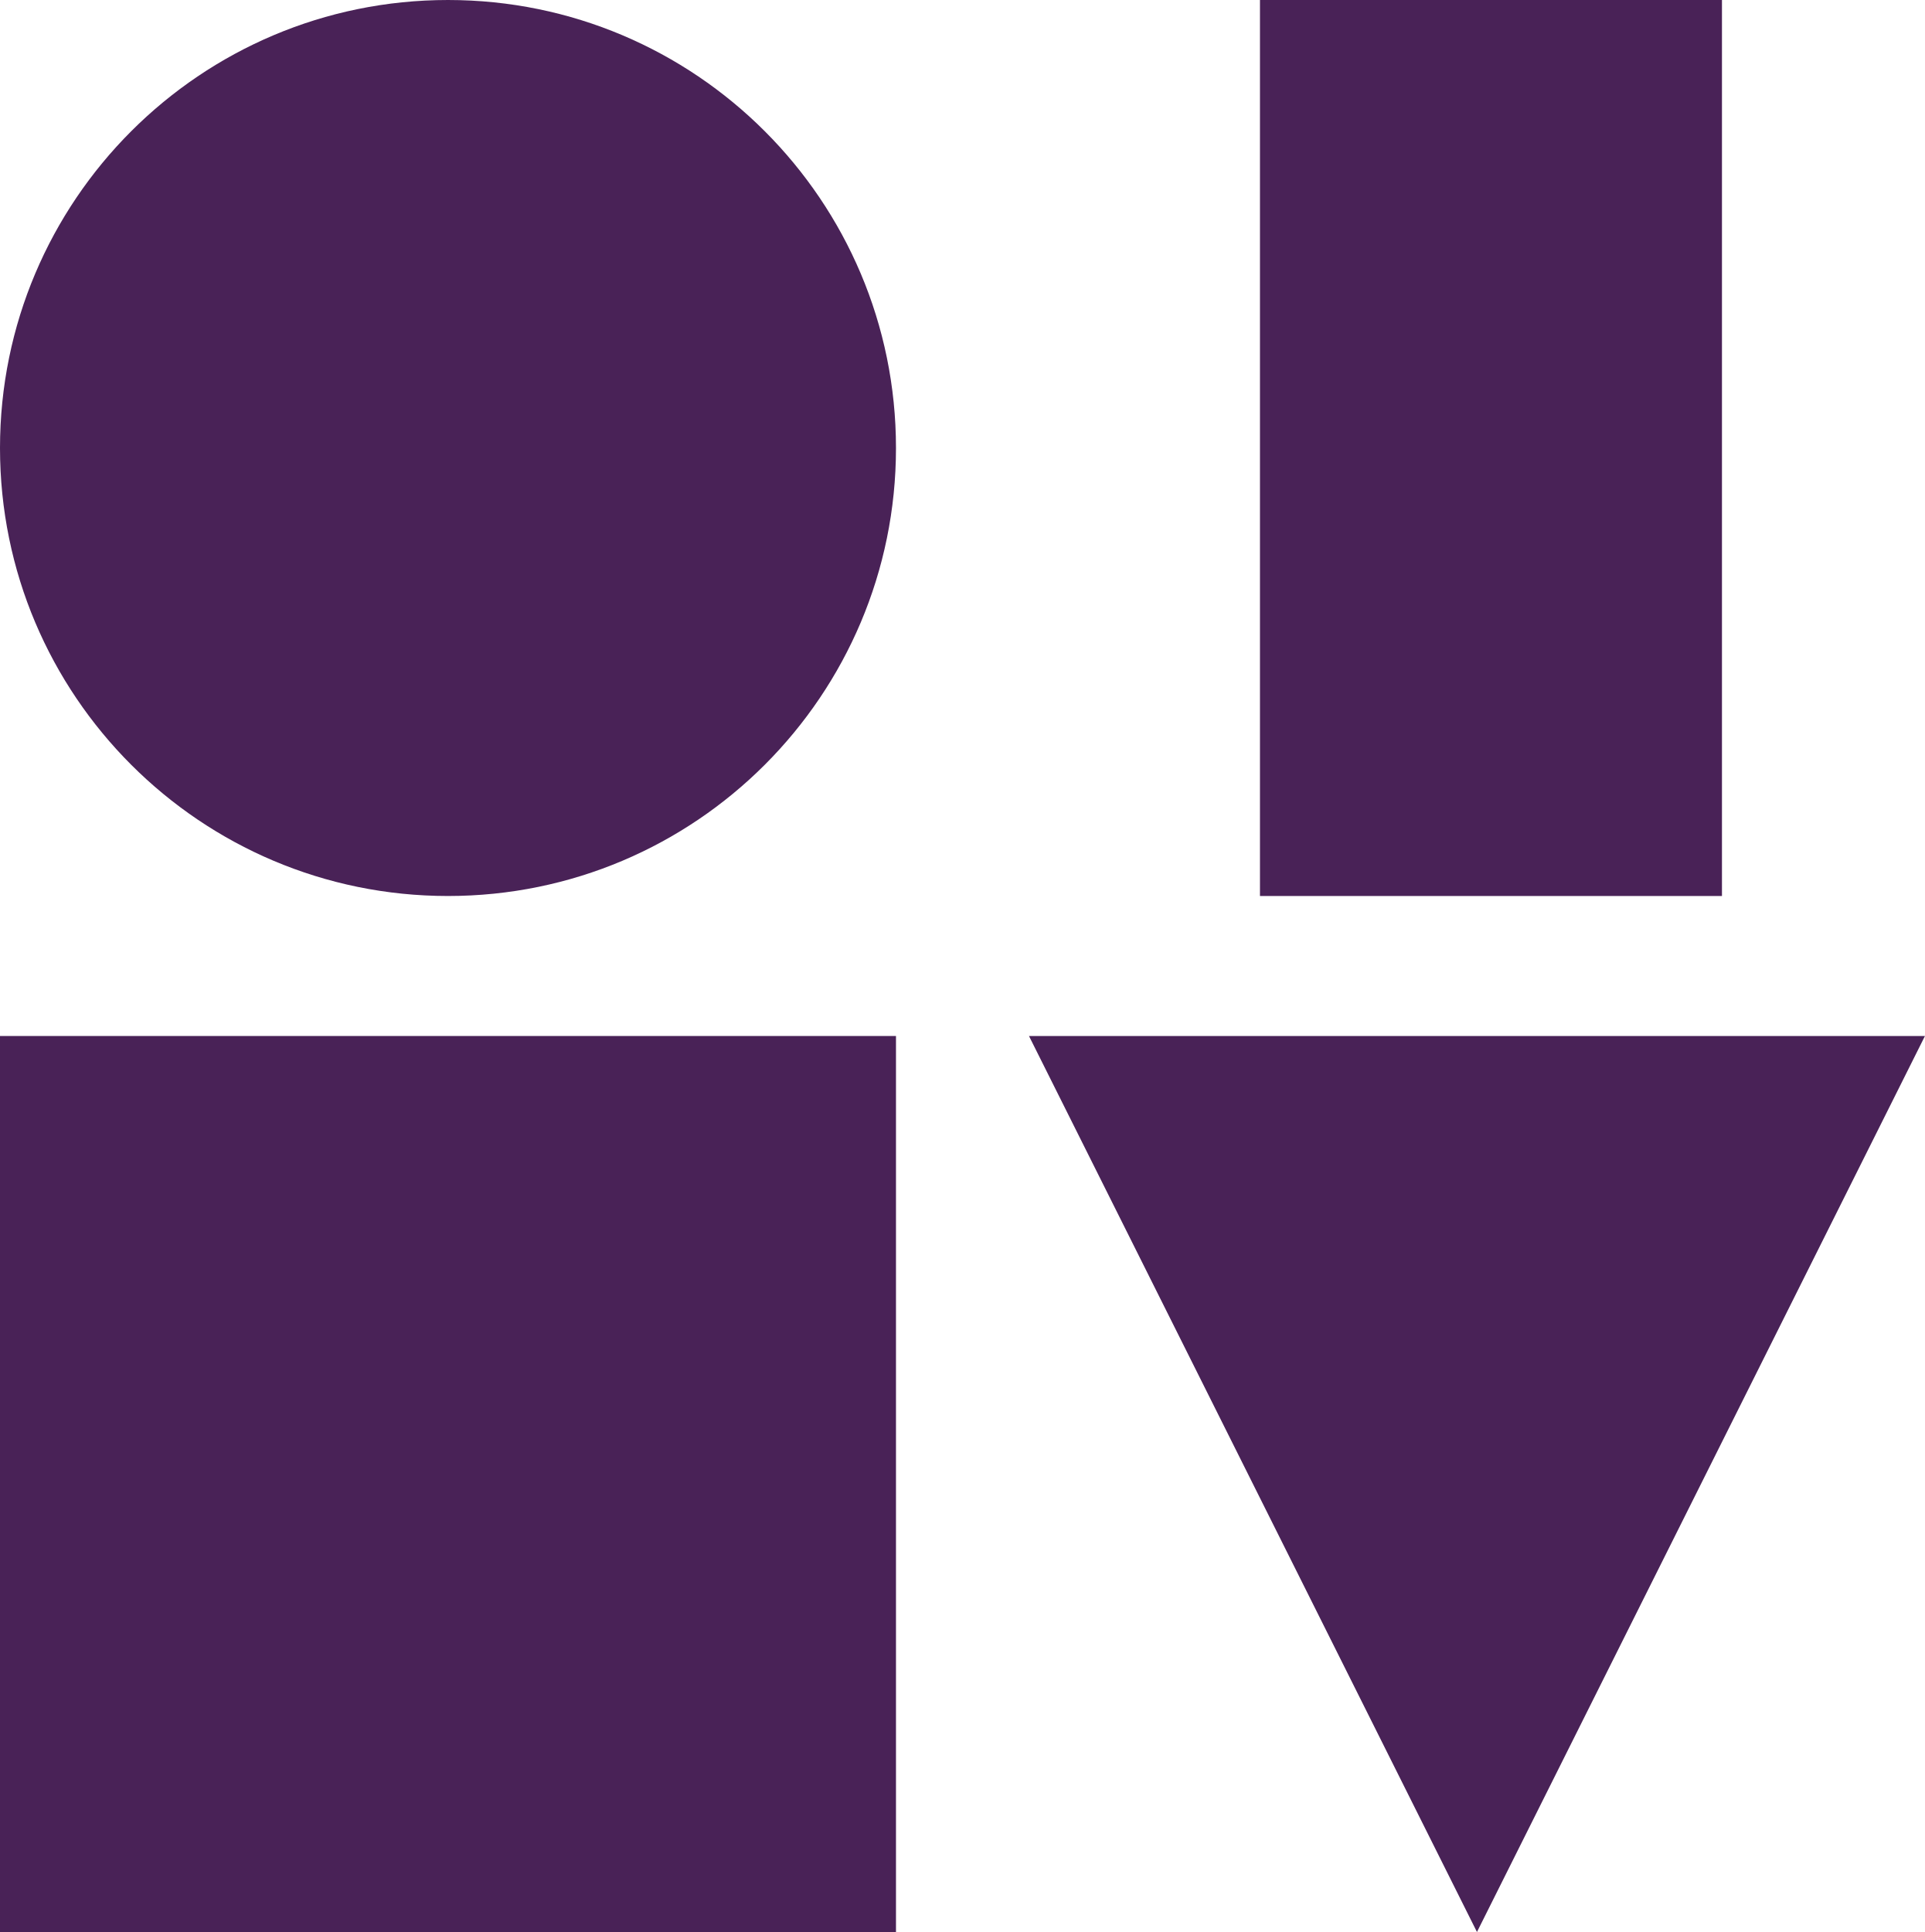
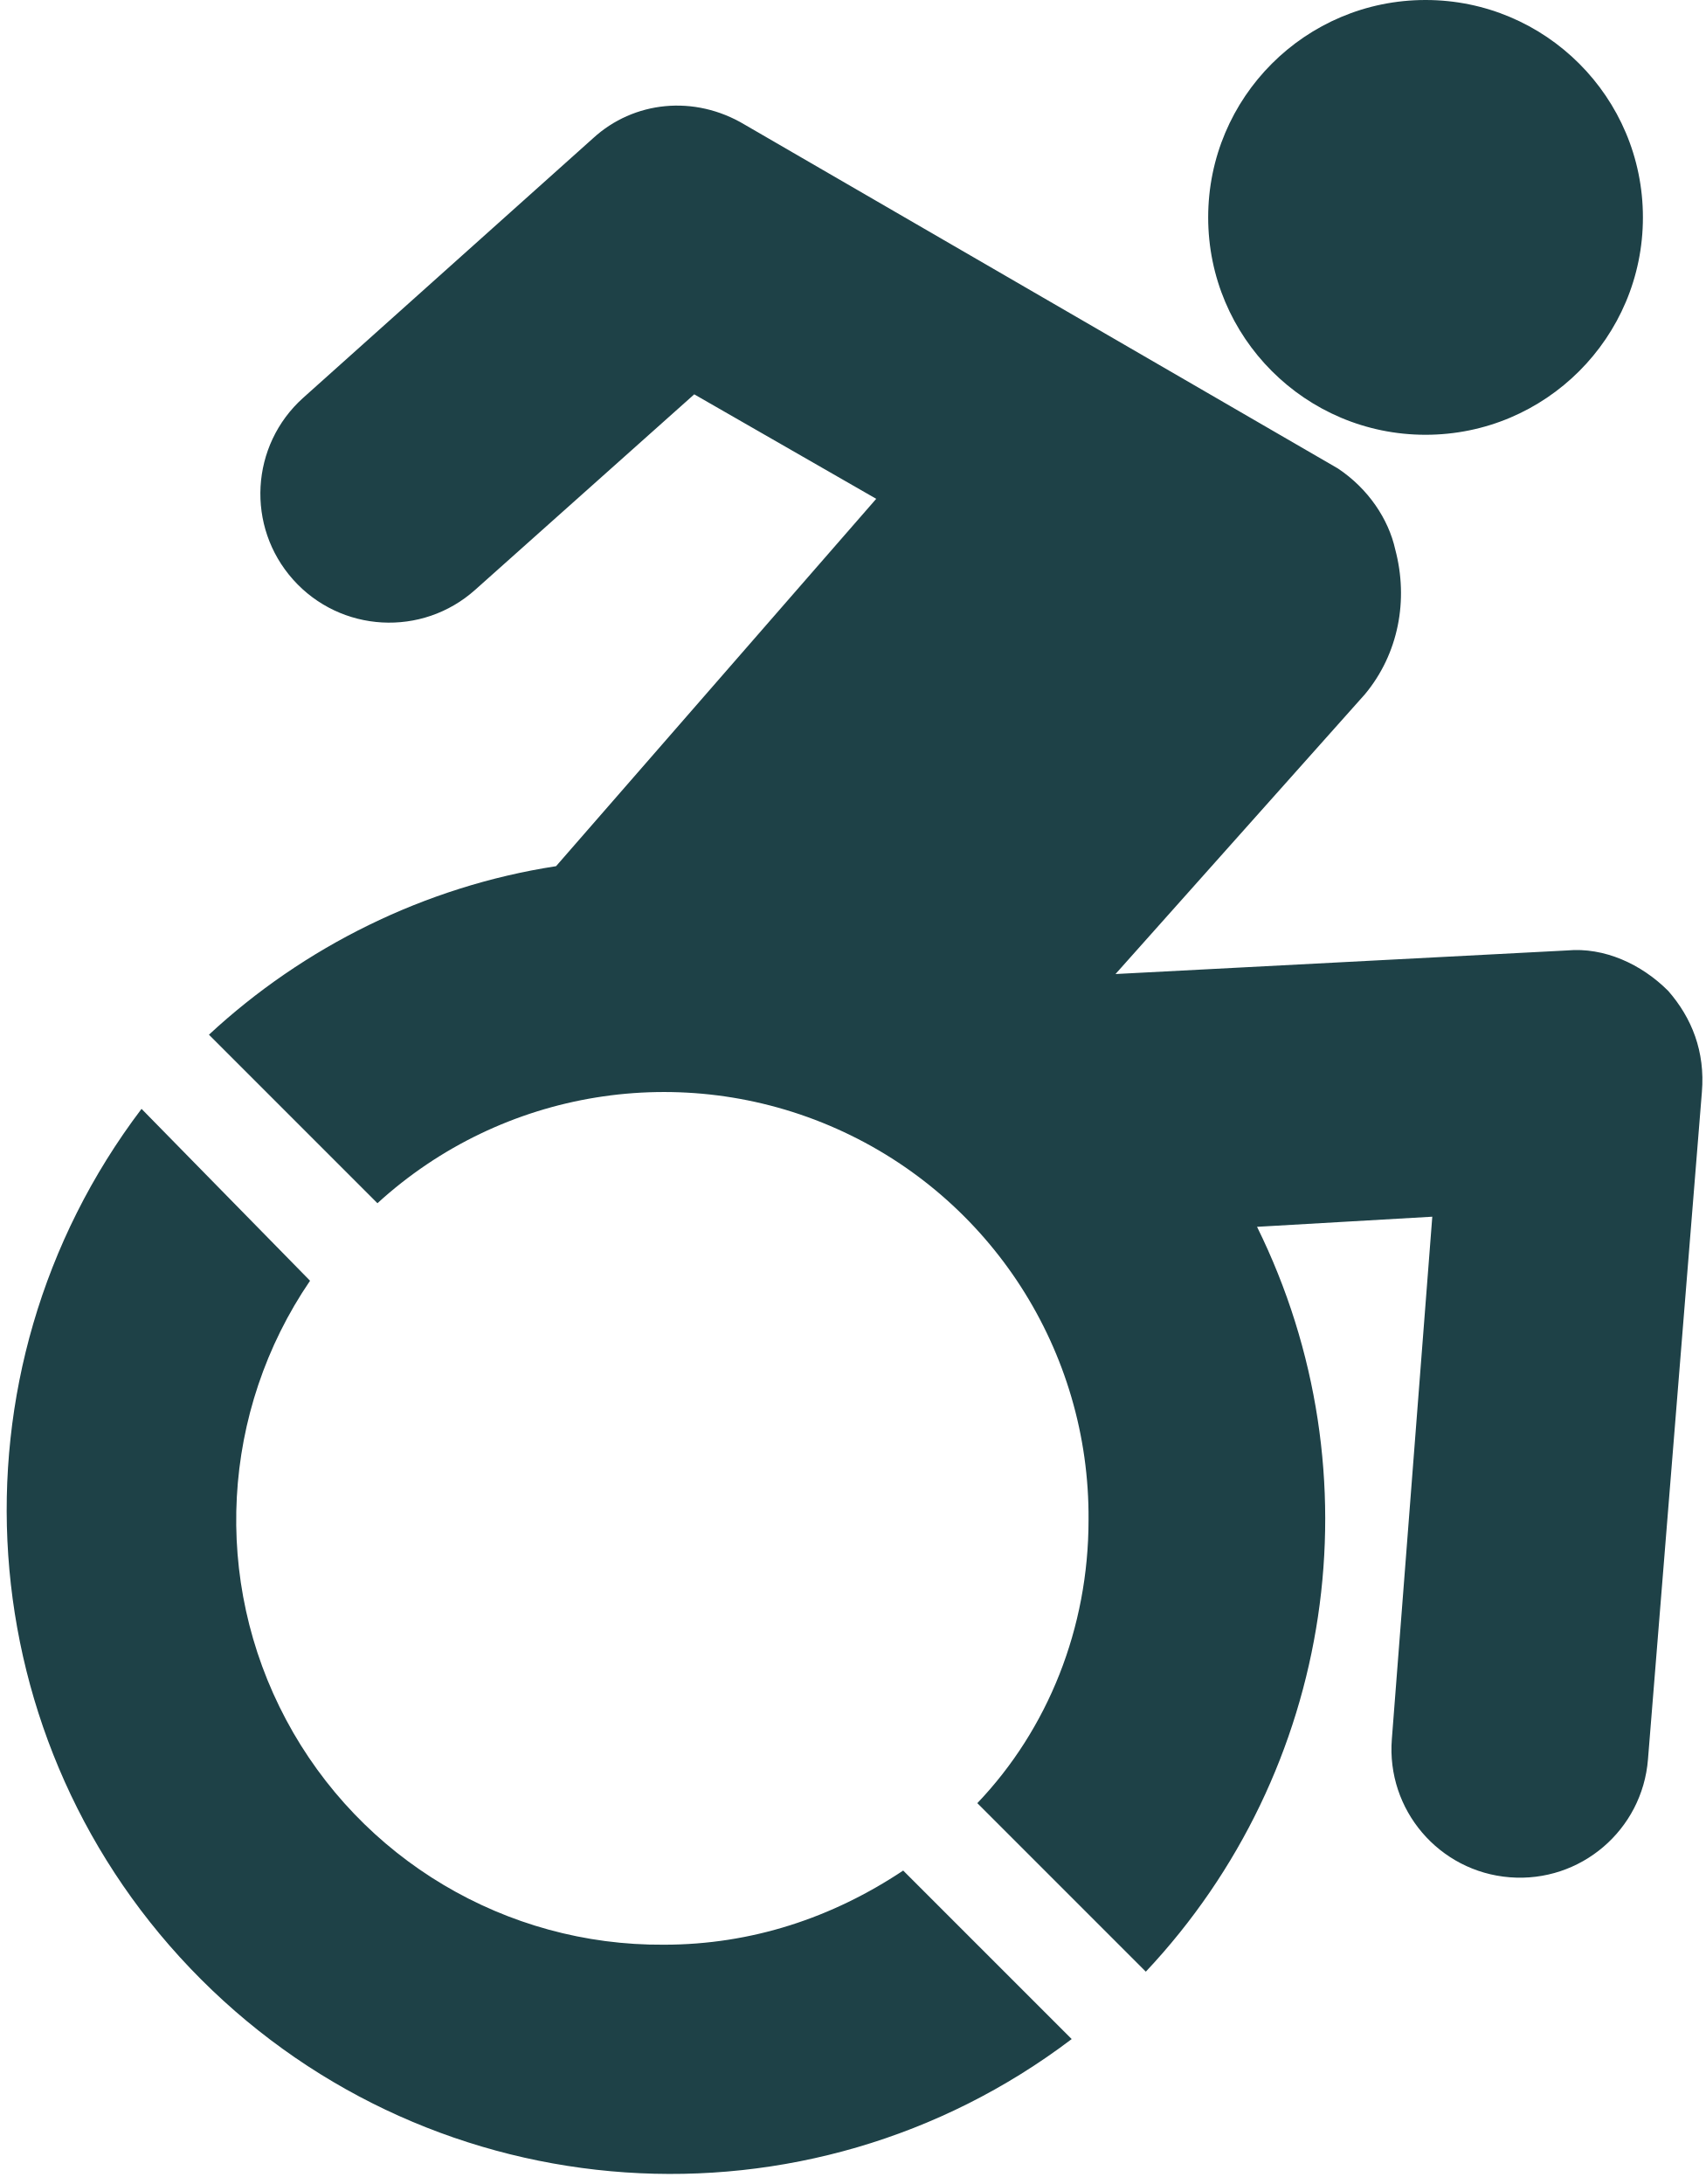
- <svg xmlns="http://www.w3.org/2000/svg" width="275" height="276" version="1">
-   <g fill="none" fill-rule="evenodd">
-     <circle cx="64" cy="64" r="64" fill="#492257" />
-     <path fill="#492257" d="M180 0h66v128h-66zM0 148h128v128H0z" />
-     <path fill="#492257" d="M211 276l-64-128h128z" />
+ <svg xmlns="http://www.w3.org/2000/svg" width="506" height="648" version="1">
+   <g fill="#1E4147" fill-rule="evenodd">
+     <path d="M495 294c-8-8-19-13-30-12l-134 7 74-83c10-12 13-28 9-43-2-9-8-18-17-24L221 37c-15-9-33-7-45 4l-86 77a38 38 0 1 0 51 57l65-58 54 31-95 109c-39 6-75 24-103 50l50 50a126 126 0 0 1 211 94c0 32-12 62-33 84l50 50a196 196 0 0 0 33-221l52-3-12 155a38 38 0 0 0 76 6l16-198c1-12-3-22-10-30zM423 129a64 64 0 1 0 0-129 64 64 0 0 0 0 129zM197 577A126 126 0 0 1 92 380l-50-51a197 197 0 0 0 276 276l-50-50c-21 14-45 22-71 22z" />
  </g>
</svg>
